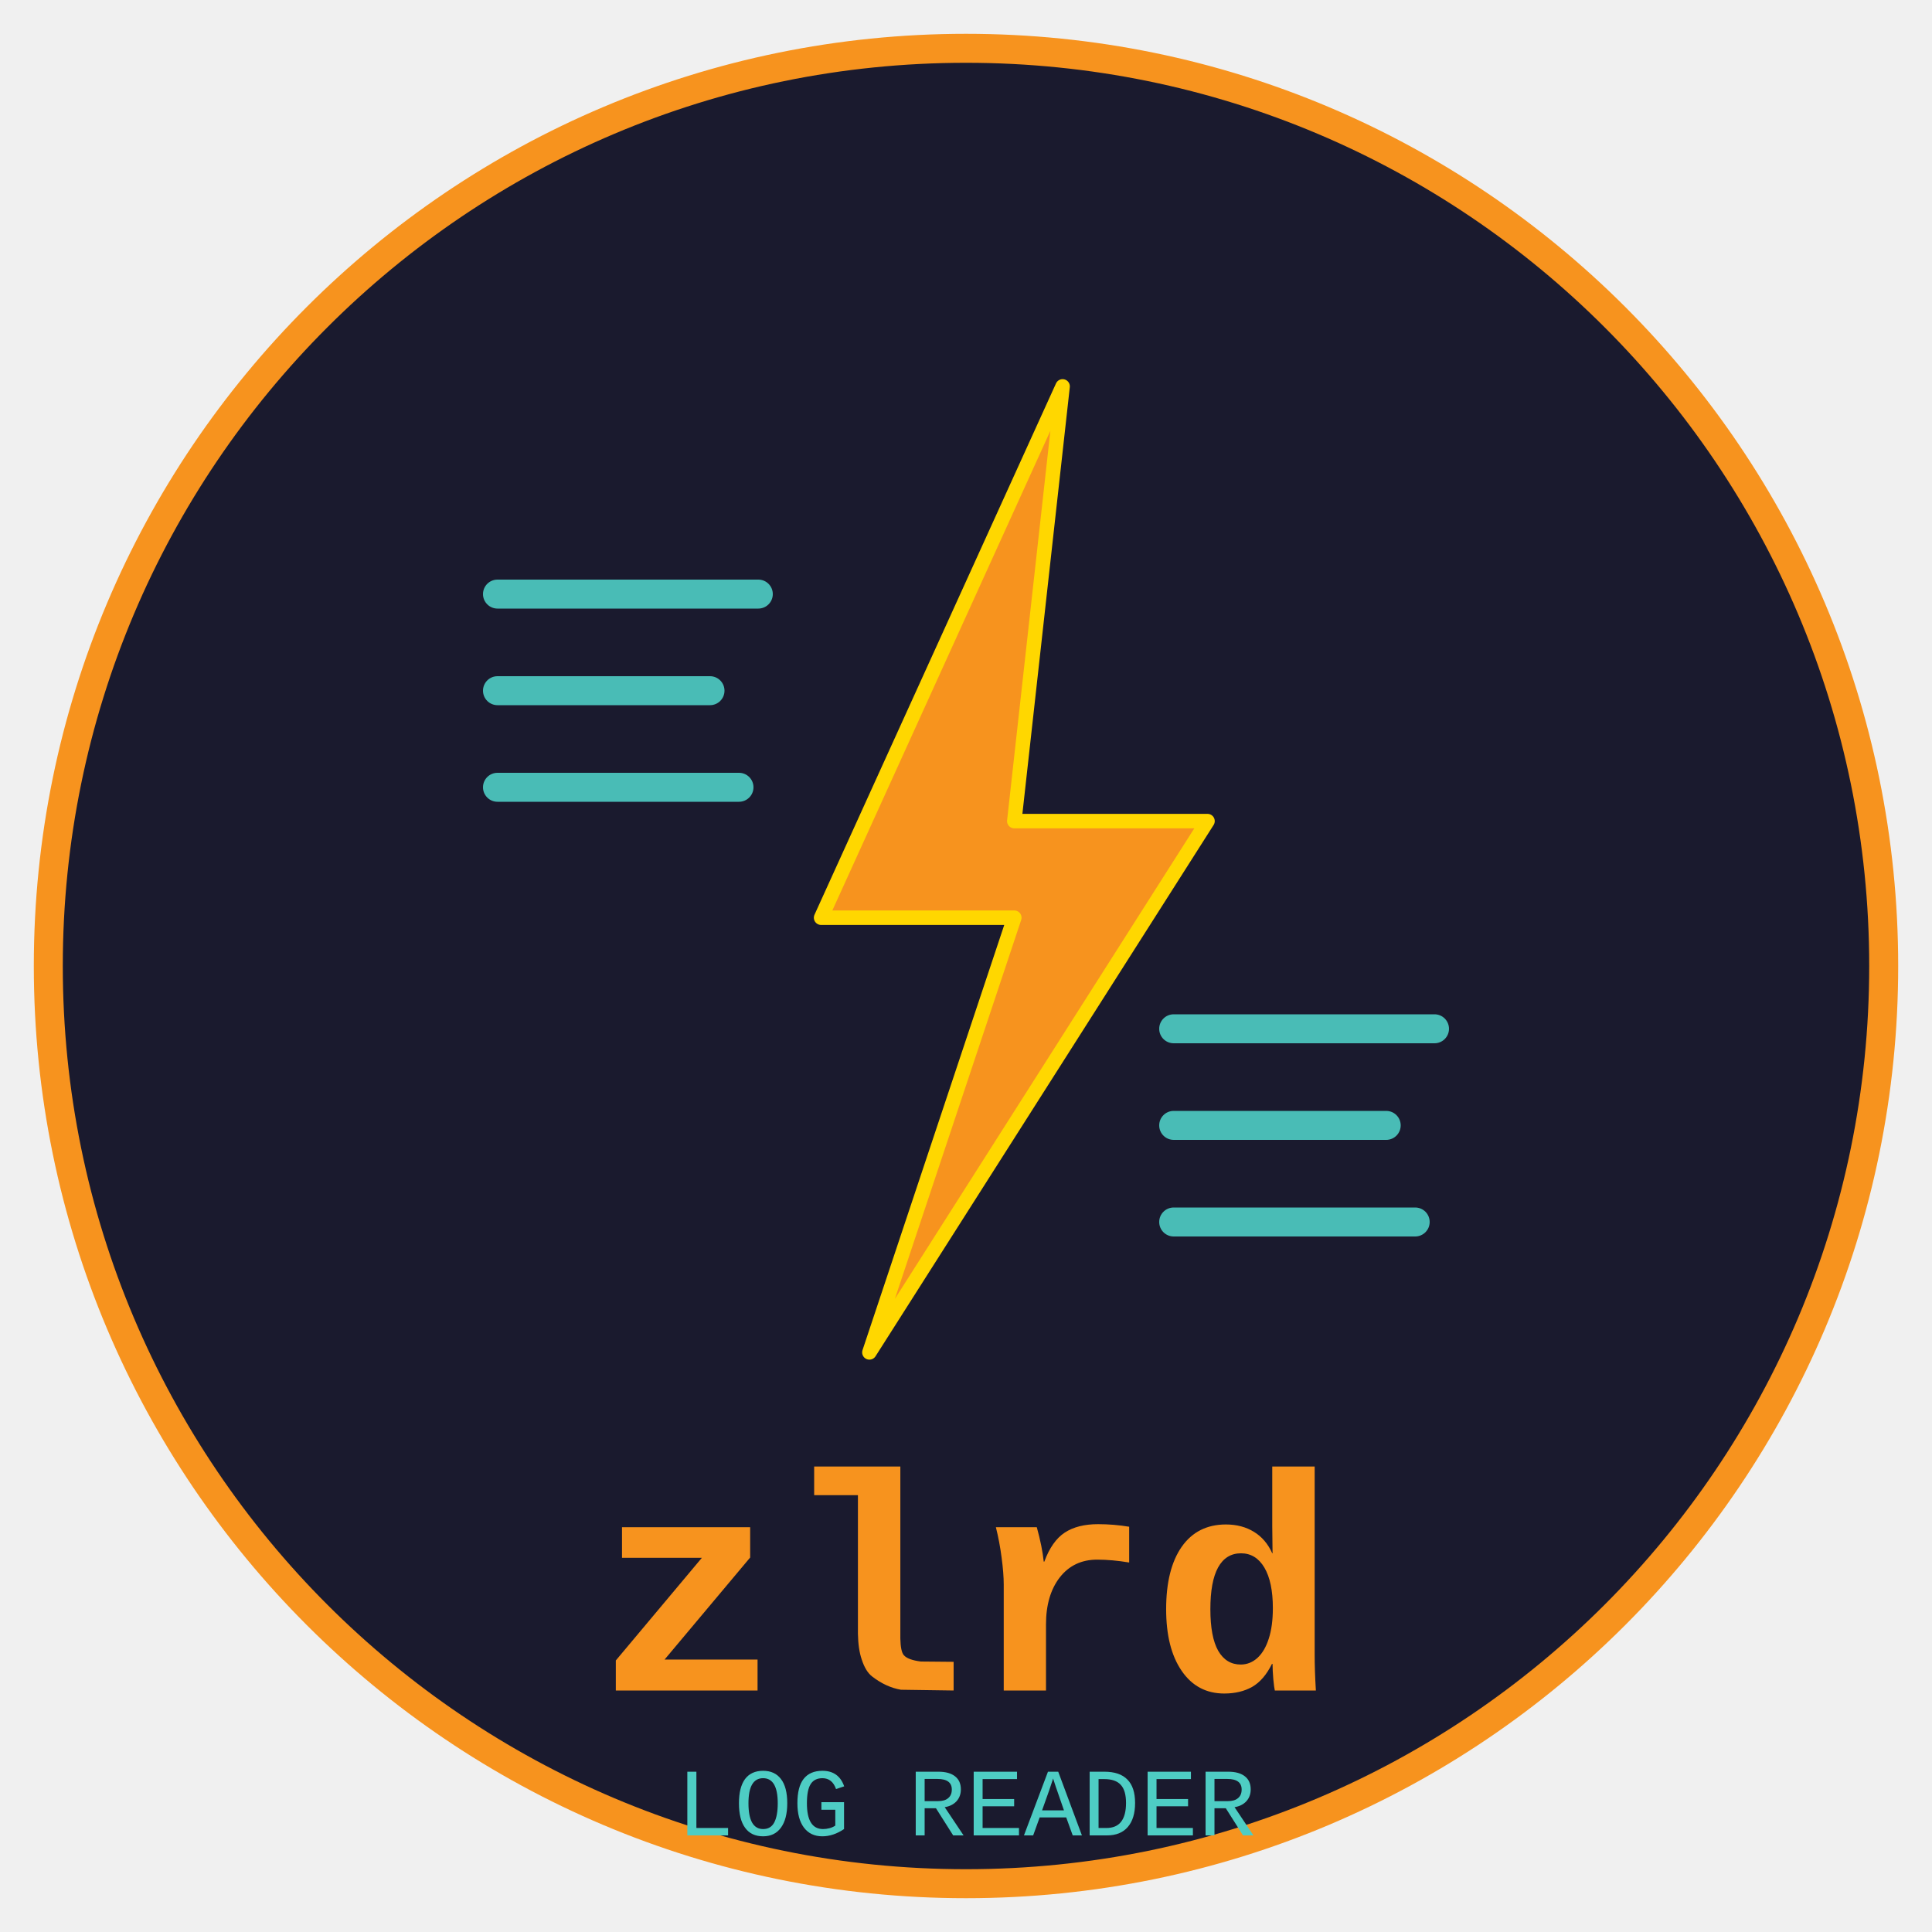
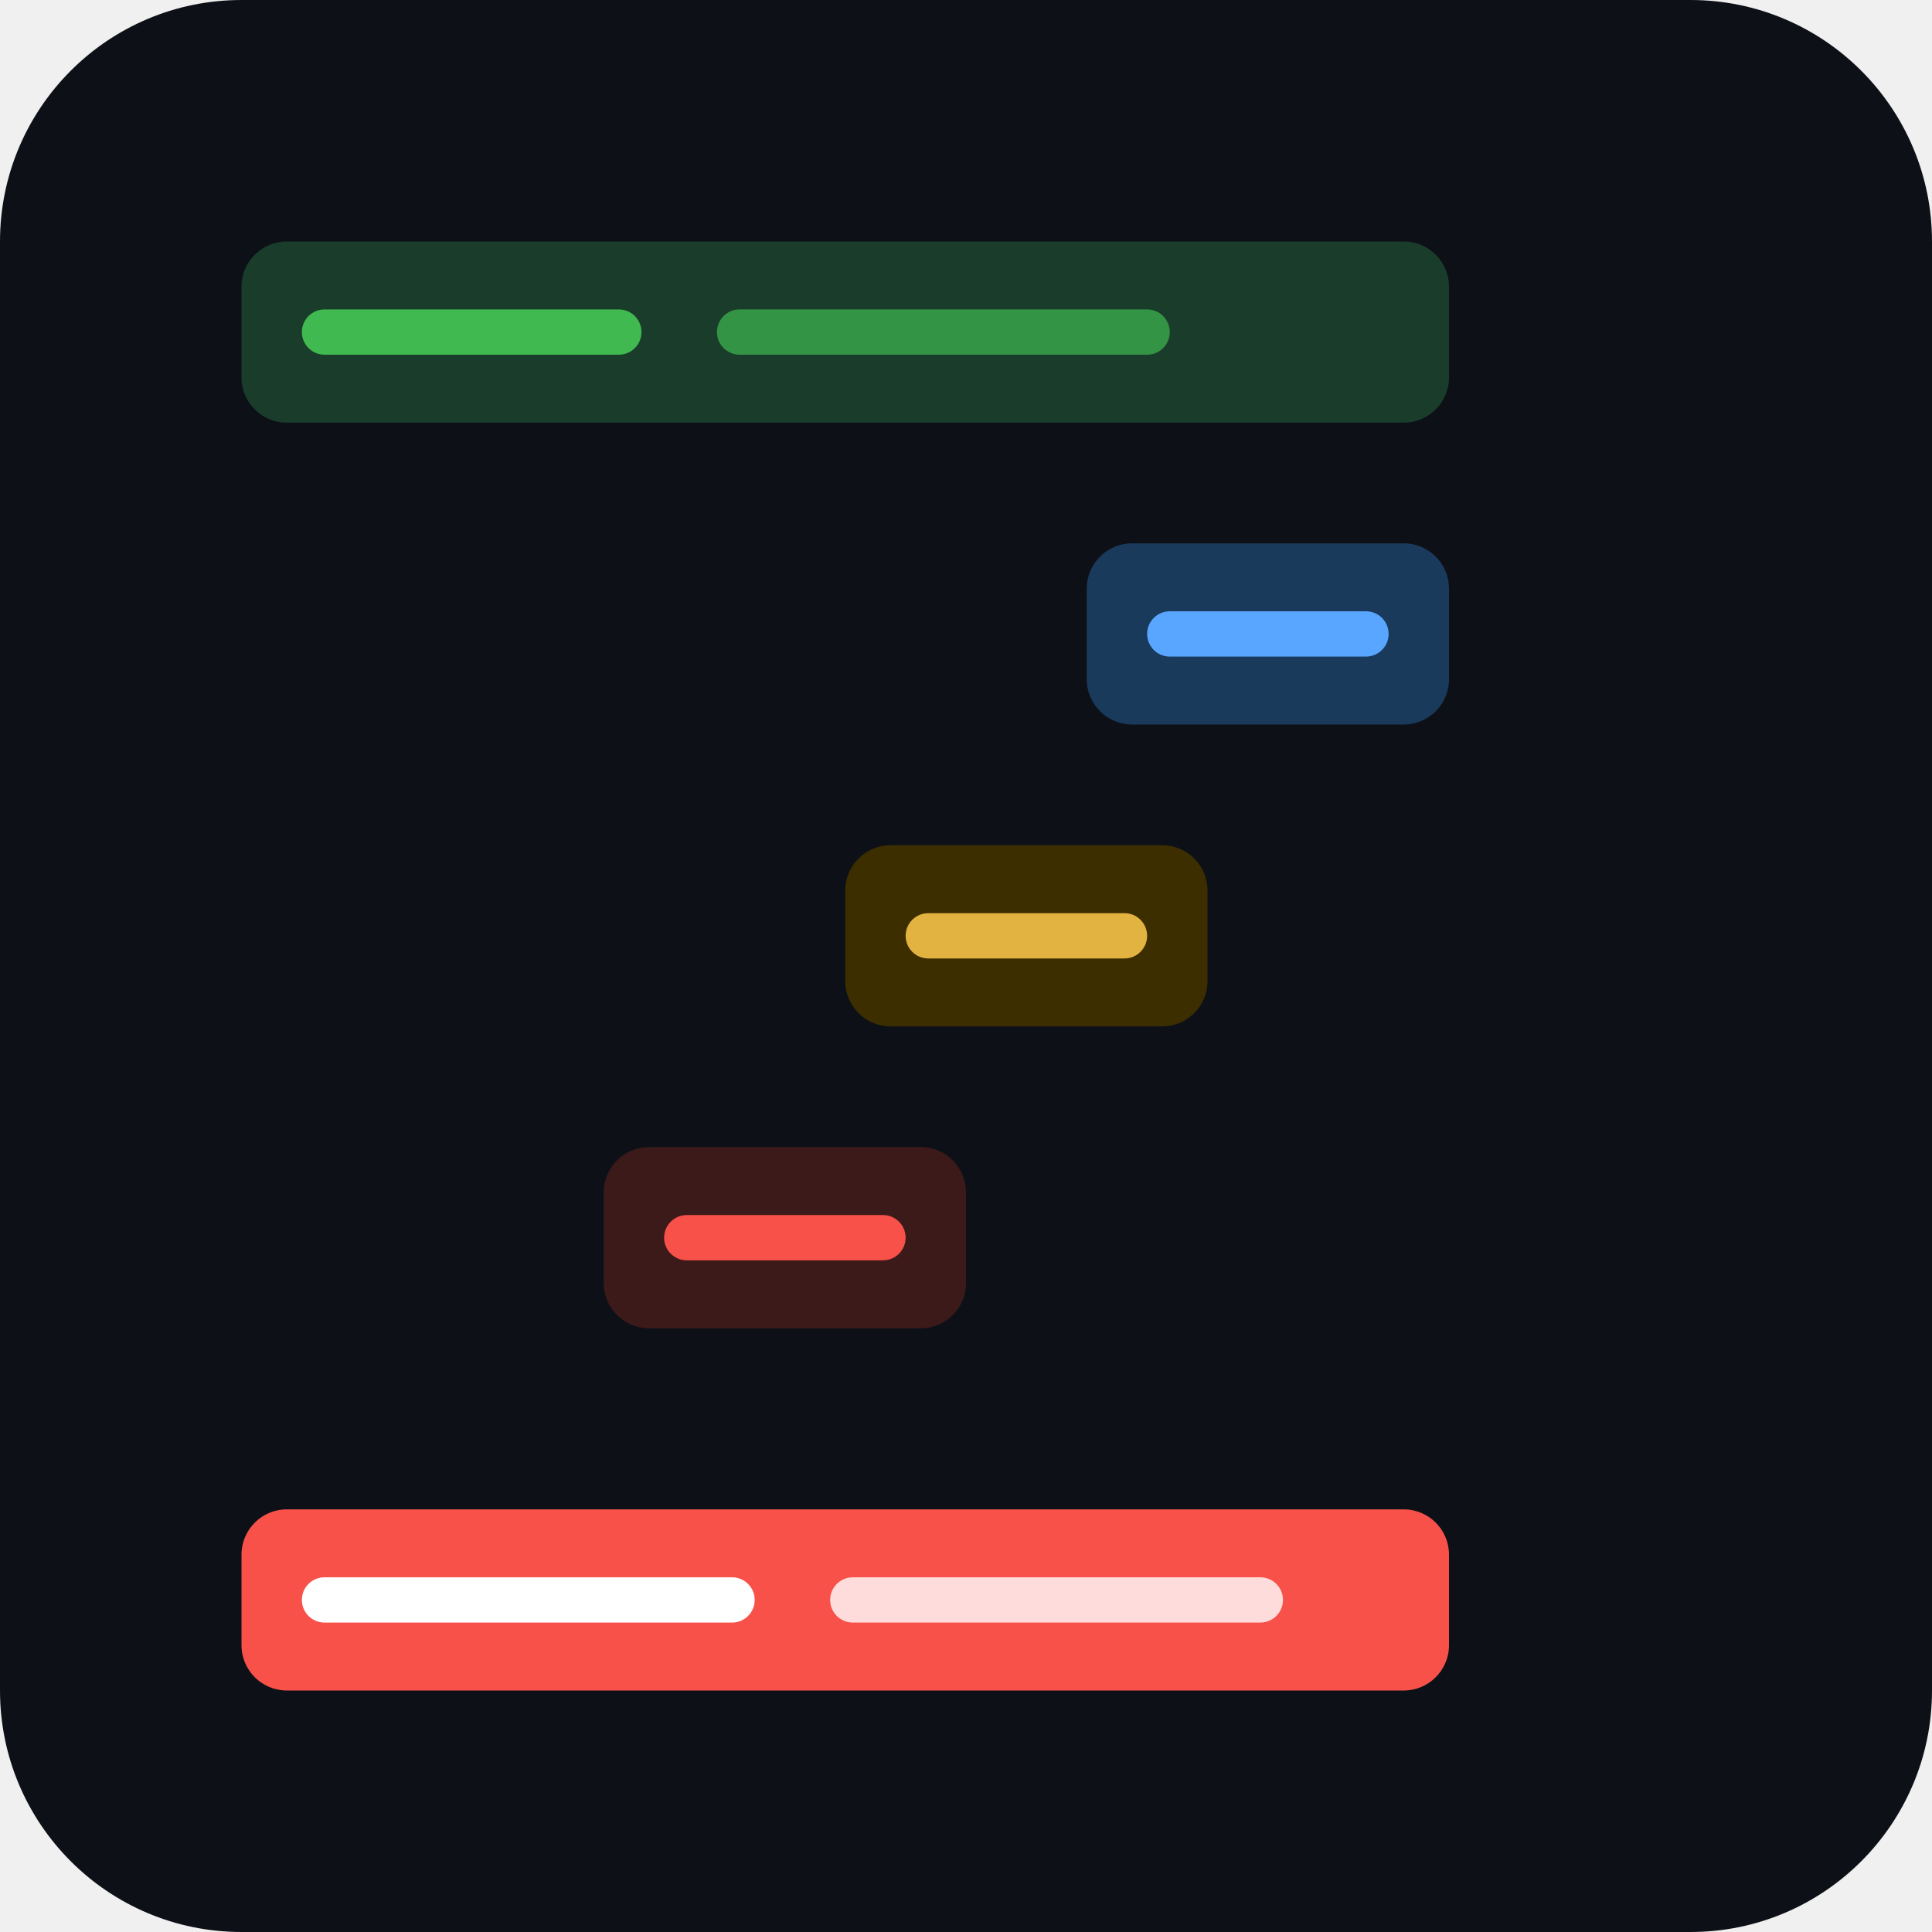
- <svg xmlns="http://www.w3.org/2000/svg" viewBox="0 0 200 200">
-   <circle cx="100" cy="100" r="95" fill="#1a1a2e" stroke="#f7931e" stroke-width="3" />
-   <path d="M 110 40 L 85 95 L 105 95 L 90 140 L 125 85 L 105 85 Z" fill="#f7931e" stroke="#ffd700" stroke-width="1.5" stroke-linejoin="round" />
-   <g opacity="0.9">
-     <rect x="50" y="60" width="30" height="3" rx="1.5" fill="#4ecdc4" />
-     <rect x="50" y="70" width="25" height="3" rx="1.5" fill="#4ecdc4" />
-     <rect x="50" y="80" width="28" height="3" rx="1.5" fill="#4ecdc4" />
-     <rect x="120" y="105" width="30" height="3" rx="1.5" fill="#4ecdc4" />
-     <rect x="120" y="115" width="25" height="3" rx="1.5" fill="#4ecdc4" />
-     <rect x="120" y="125" width="28" height="3" rx="1.5" fill="#4ecdc4" />
-   </g>
-   <text x="100" y="175" font-family="'Courier New', monospace" font-size="32" font-weight="bold" fill="#f7931e" text-anchor="middle">zlrd</text>
-   <text x="100" y="190" font-family="'Courier New', monospace" font-size="10" fill="#4ecdc4" text-anchor="middle">LOG READER</text>
+ <svg xmlns="http://www.w3.org/2000/svg" width="512" height="512" viewBox="0 0 512 512">
+   <rect width="512" height="512" rx="64" fill="#0d1117" />
+   <rect x="64" y="64" width="320" height="48" rx="12" fill="#1a3d2b" />
+   <rect x="80" y="82" width="90" height="12" rx="6" fill="#3fb950" />
+   <rect x="190" y="82" width="120" height="12" rx="6" fill="#3fb950" opacity="0.7" />
+   <rect x="288" y="144" width="96" height="48" rx="12" fill="#1a3a5c" />
+   <rect x="304" y="162" width="64" height="12" rx="6" fill="#58a6ff" />
+   <rect x="224" y="224" width="96" height="48" rx="12" fill="#3d2e00" />
+   <rect x="240" y="242" width="64" height="12" rx="6" fill="#e3b341" />
+   <rect x="160" y="304" width="96" height="48" rx="12" fill="#3d1a1a" />
+   <rect x="176" y="322" width="64" height="12" rx="6" fill="#f85149" />
+   <rect x="64" y="400" width="320" height="48" rx="12" fill="#f85149" />
+   <rect x="80" y="418" width="120" height="12" rx="6" fill="#ffffff" />
+   <rect x="220" y="418" width="120" height="12" rx="6" fill="#ffffff" opacity="0.8" />
</svg>
